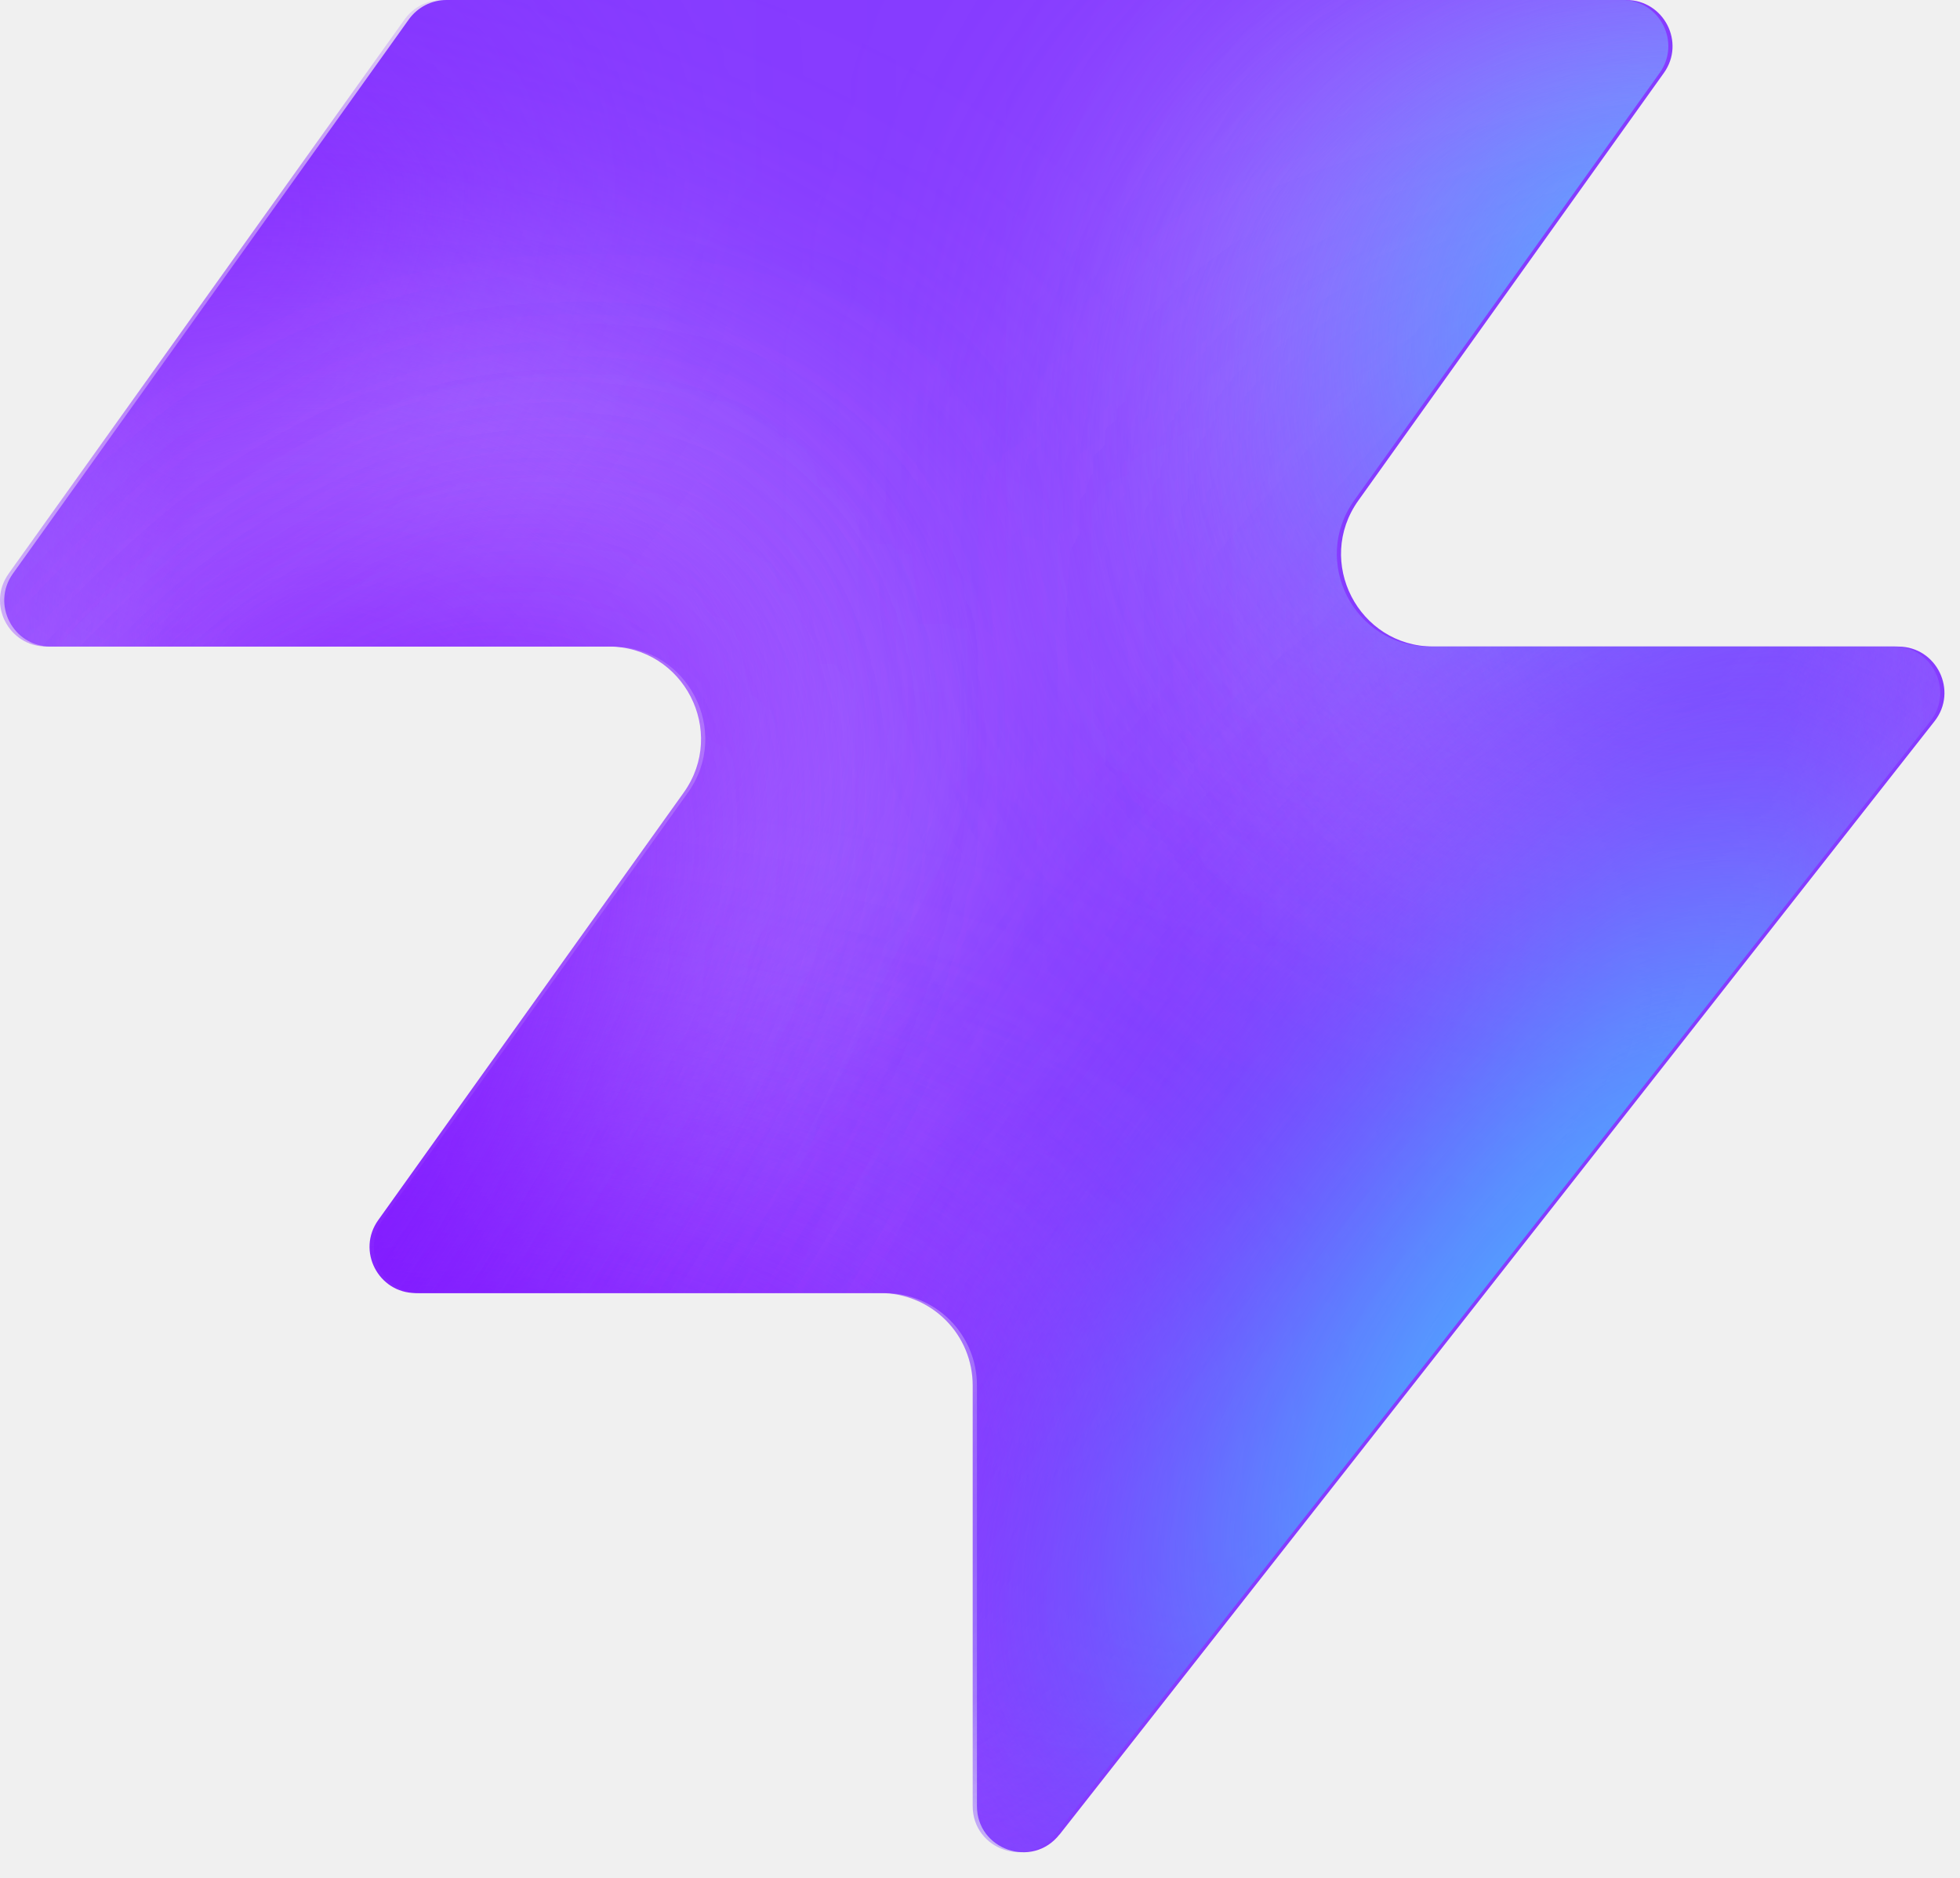
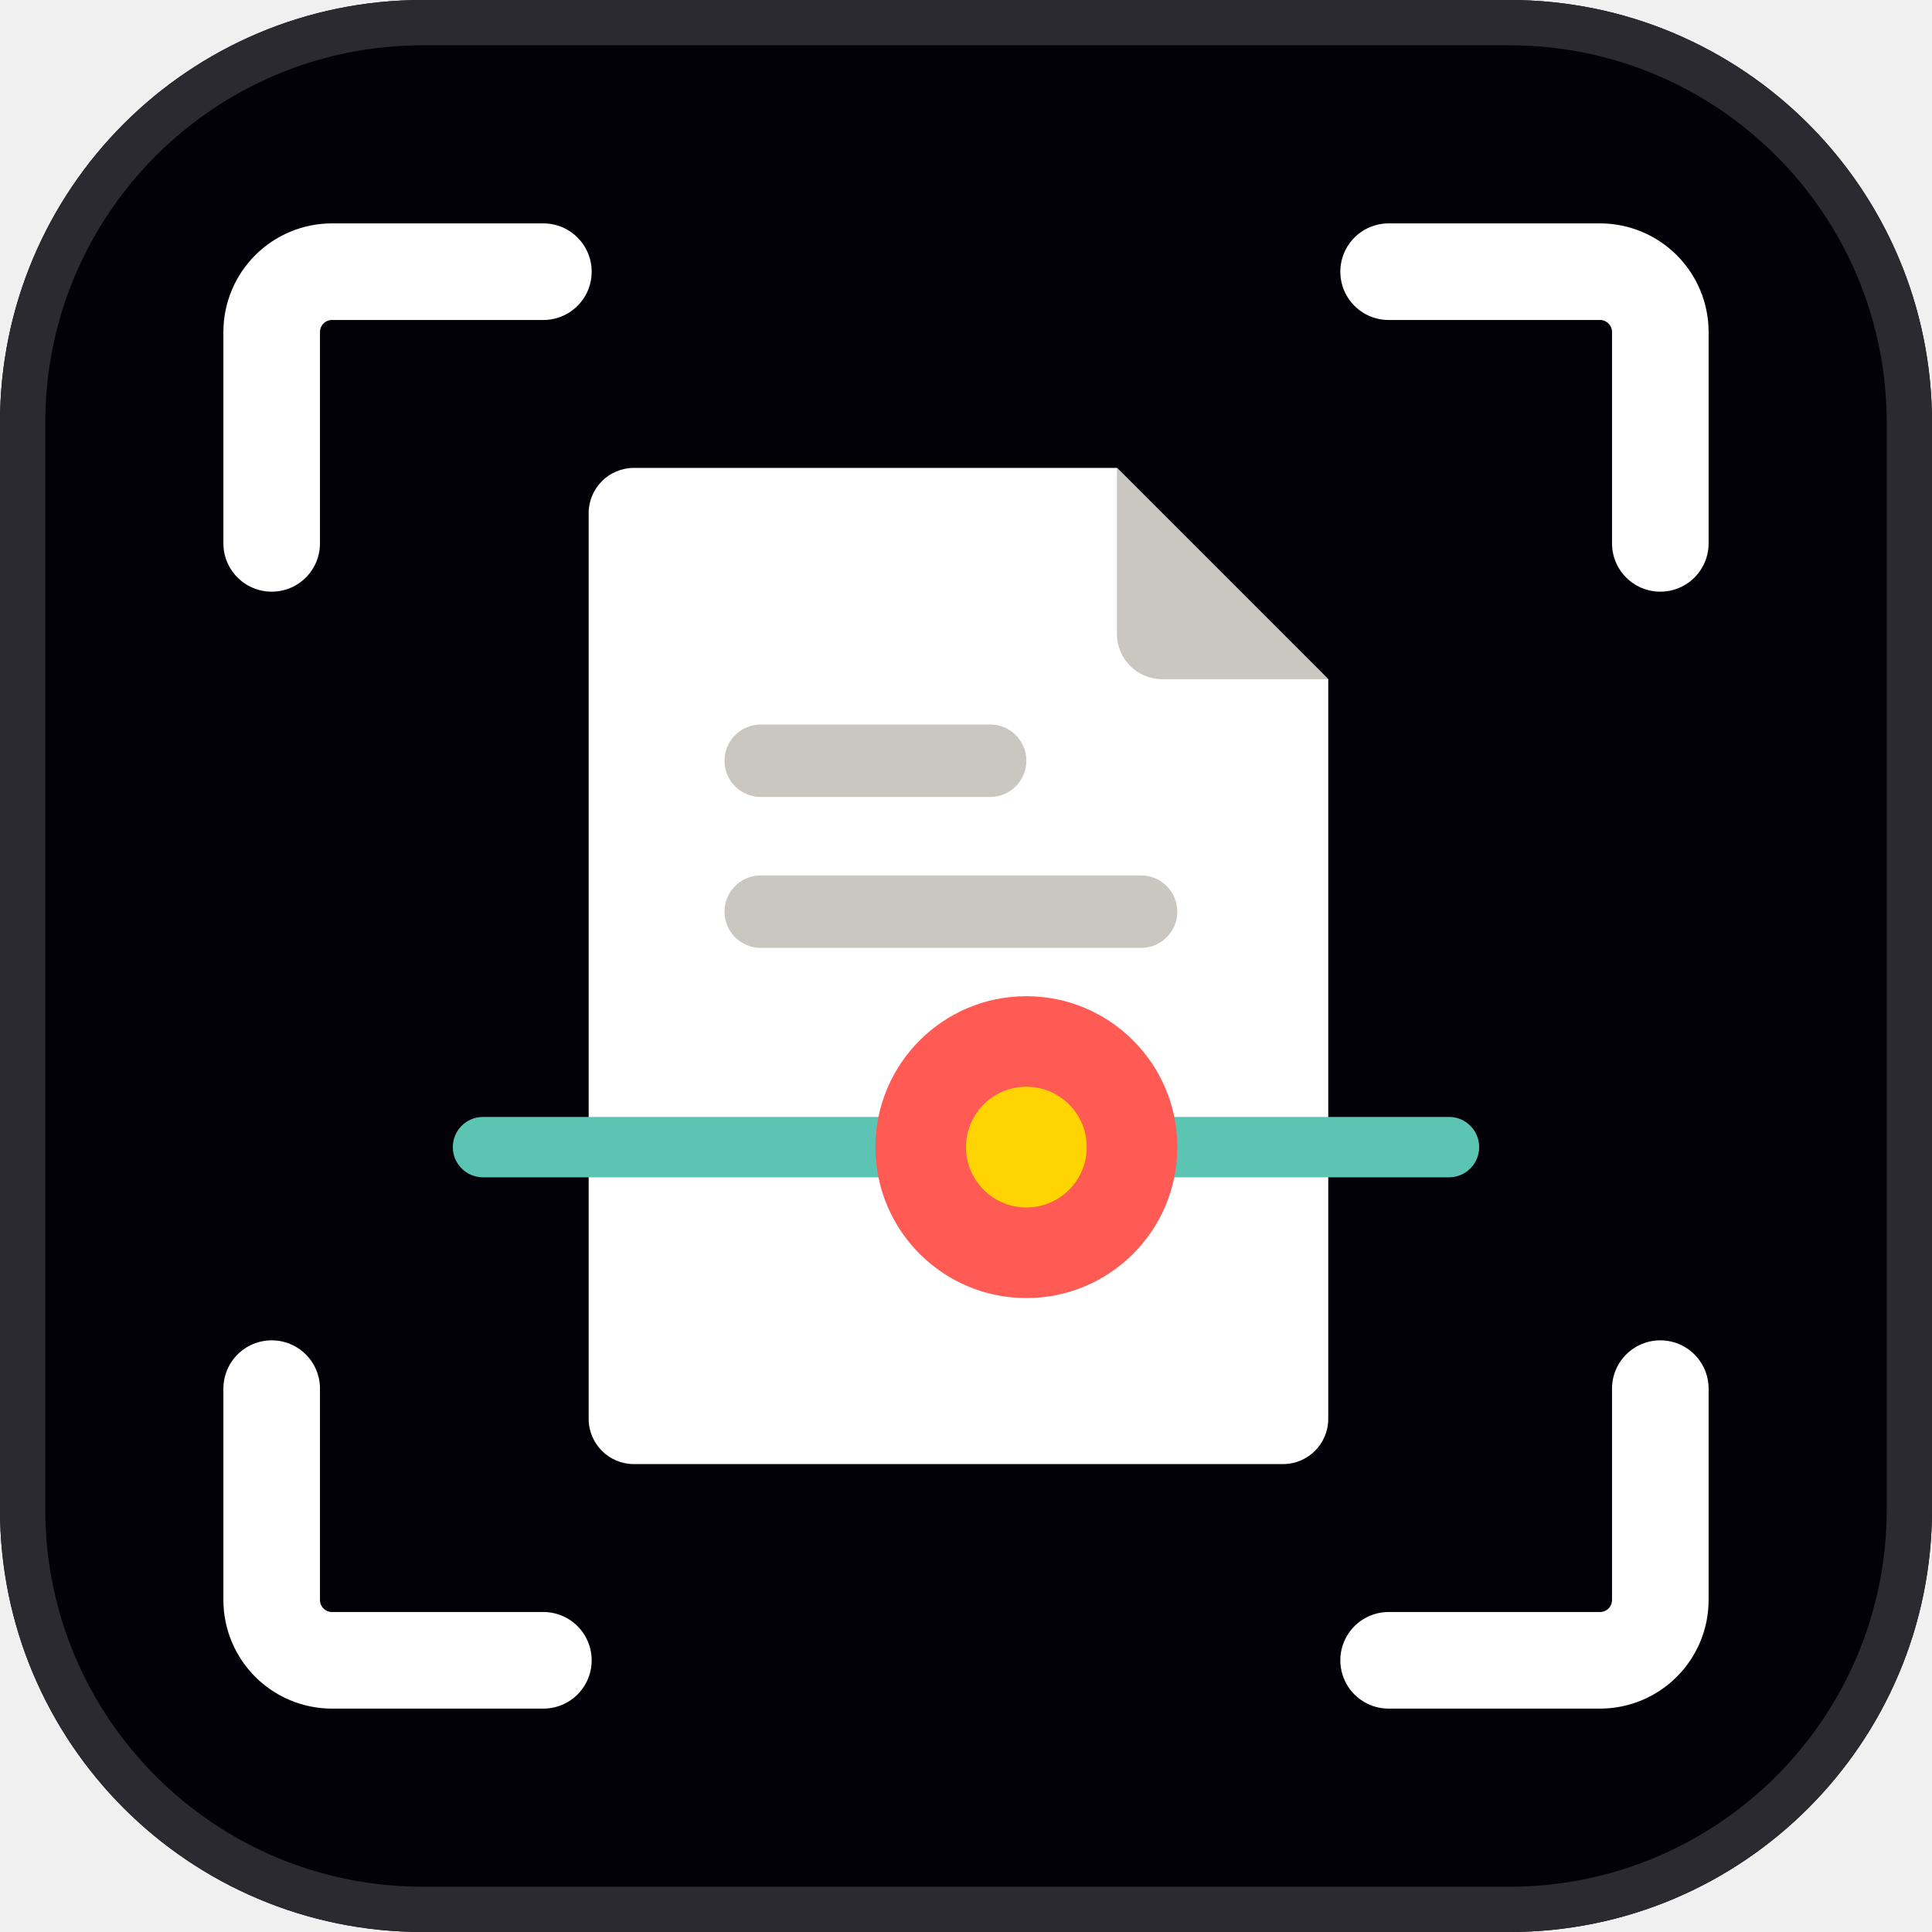
- <svg xmlns="http://www.w3.org/2000/svg" width="48" height="46" fill="none" viewBox="0 0 48 46">
-   <path fill="#863bff" d="M25.946 44.938c-.664.845-2.021.375-2.021-.698V33.937a2.26 2.26 0 0 0-2.262-2.262H10.287c-.92 0-1.456-1.04-.92-1.788l7.48-10.471c1.07-1.497 0-3.578-1.842-3.578H1.237c-.92 0-1.456-1.04-.92-1.788L10.013.474c.214-.297.556-.474.92-.474h28.894c.92 0 1.456 1.04.92 1.788l-7.48 10.471c-1.07 1.498 0 3.579 1.842 3.579h11.377c.943 0 1.473 1.088.89 1.83L25.947 44.94z" style="fill:#863bff;fill:color(display-p3 .525 .23 1);fill-opacity:1" />
-   <mask id="a" width="48" height="46" x="0" y="0" maskUnits="userSpaceOnUse" style="mask-type:alpha">
-     <path fill="#000" d="M25.842 44.938c-.664.844-2.021.375-2.021-.698V33.937a2.26 2.26 0 0 0-2.262-2.262H10.183c-.92 0-1.456-1.04-.92-1.788l7.48-10.471c1.07-1.498 0-3.579-1.842-3.579H1.133c-.92 0-1.456-1.04-.92-1.787L9.91.473c.214-.297.556-.474.92-.474h28.894c.92 0 1.456 1.04.92 1.788l-7.48 10.471c-1.07 1.498 0 3.578 1.842 3.578h11.377c.943 0 1.473 1.088.89 1.832L25.843 44.94z" style="fill:#000;fill-opacity:1" />
-   </mask>
-   <g mask="url(#a)">
-     <g filter="url(#b)">
-       <ellipse cx="5.508" cy="14.704" fill="#ede6ff" rx="5.508" ry="14.704" style="fill:#ede6ff;fill:color(display-p3 .927 .903 1);fill-opacity:1" transform="matrix(.00324 1 1 -.00324 -4.47 31.516)" />
-     </g>
-     <g filter="url(#c)">
-       <ellipse cx="10.399" cy="29.851" fill="#ede6ff" rx="10.399" ry="29.851" style="fill:#ede6ff;fill:color(display-p3 .927 .903 1);fill-opacity:1" transform="matrix(.00324 1 1 -.00324 -39.328 7.883)" />
-     </g>
-     <g filter="url(#d)">
-       <ellipse cx="5.508" cy="30.487" fill="#7e14ff" rx="5.508" ry="30.487" style="fill:#7e14ff;fill:color(display-p3 .492 .077 1);fill-opacity:1" transform="rotate(89.814 -25.913 -14.639)scale(1 -1)" />
-     </g>
-     <g filter="url(#e)">
-       <ellipse cx="5.508" cy="30.599" fill="#7e14ff" rx="5.508" ry="30.599" style="fill:#7e14ff;fill:color(display-p3 .492 .077 1);fill-opacity:1" transform="rotate(89.814 -32.644 -3.334)scale(1 -1)" />
-     </g>
-     <g filter="url(#f)">
-       <ellipse cx="5.508" cy="30.599" fill="#7e14ff" rx="5.508" ry="30.599" style="fill:#7e14ff;fill:color(display-p3 .492 .077 1);fill-opacity:1" transform="matrix(.00324 1 1 -.00324 -34.34 30.47)" />
-     </g>
-     <g filter="url(#g)">
-       <ellipse cx="14.072" cy="22.078" fill="#ede6ff" rx="14.072" ry="22.078" style="fill:#ede6ff;fill:color(display-p3 .927 .903 1);fill-opacity:1" transform="rotate(93.35 24.506 48.493)scale(-1 1)" />
-     </g>
-     <g filter="url(#h)">
-       <ellipse cx="3.47" cy="21.501" fill="#7e14ff" rx="3.47" ry="21.501" style="fill:#7e14ff;fill:color(display-p3 .492 .077 1);fill-opacity:1" transform="rotate(89.009 28.708 47.59)scale(-1 1)" />
-     </g>
-     <g filter="url(#i)">
-       <ellipse cx="3.47" cy="21.501" fill="#7e14ff" rx="3.47" ry="21.501" style="fill:#7e14ff;fill:color(display-p3 .492 .077 1);fill-opacity:1" transform="rotate(89.009 28.708 47.59)scale(-1 1)" />
-     </g>
-     <g filter="url(#j)">
-       <ellipse cx=".387" cy="8.972" fill="#7e14ff" rx="4.407" ry="29.108" style="fill:#7e14ff;fill:color(display-p3 .492 .077 1);fill-opacity:1" transform="rotate(39.51 .387 8.972)" />
-     </g>
-     <g filter="url(#k)">
-       <ellipse cx="47.523" cy="-6.092" fill="#7e14ff" rx="4.407" ry="29.108" style="fill:#7e14ff;fill:color(display-p3 .492 .077 1);fill-opacity:1" transform="rotate(37.892 47.523 -6.092)" />
-     </g>
-     <g filter="url(#l)">
-       <ellipse cx="41.412" cy="6.333" fill="#47bfff" rx="5.971" ry="9.665" style="fill:#47bfff;fill:color(display-p3 .28 .748 1);fill-opacity:1" transform="rotate(37.892 41.412 6.333)" />
-     </g>
-     <g filter="url(#m)">
-       <ellipse cx="-1.879" cy="38.332" fill="#7e14ff" rx="4.407" ry="29.108" style="fill:#7e14ff;fill:color(display-p3 .492 .077 1);fill-opacity:1" transform="rotate(37.892 -1.88 38.332)" />
-     </g>
-     <g filter="url(#n)">
-       <ellipse cx="-1.879" cy="38.332" fill="#7e14ff" rx="4.407" ry="29.108" style="fill:#7e14ff;fill:color(display-p3 .492 .077 1);fill-opacity:1" transform="rotate(37.892 -1.88 38.332)" />
-     </g>
-     <g filter="url(#o)">
-       <ellipse cx="35.651" cy="29.907" fill="#7e14ff" rx="4.407" ry="29.108" style="fill:#7e14ff;fill:color(display-p3 .492 .077 1);fill-opacity:1" transform="rotate(37.892 35.651 29.907)" />
-     </g>
-     <g filter="url(#p)">
-       <ellipse cx="38.418" cy="32.4" fill="#47bfff" rx="5.971" ry="15.297" style="fill:#47bfff;fill:color(display-p3 .28 .748 1);fill-opacity:1" transform="rotate(37.892 38.418 32.4)" />
-     </g>
-   </g>
-   <defs>
-     <filter id="b" width="60.045" height="41.654" x="-19.77" y="16.149" color-interpolation-filters="sRGB" filterUnits="userSpaceOnUse">
-       <feFlood flood-opacity="0" result="BackgroundImageFix" />
-       <feBlend in="SourceGraphic" in2="BackgroundImageFix" result="shape" />
-       <feGaussianBlur result="effect1_foregroundBlur_2002_17158" stdDeviation="7.659" />
-     </filter>
-     <filter id="c" width="90.34" height="51.437" x="-54.613" y="-7.533" color-interpolation-filters="sRGB" filterUnits="userSpaceOnUse">
-       <feFlood flood-opacity="0" result="BackgroundImageFix" />
-       <feBlend in="SourceGraphic" in2="BackgroundImageFix" result="shape" />
-       <feGaussianBlur result="effect1_foregroundBlur_2002_17158" stdDeviation="7.659" />
-     </filter>
-     <filter id="d" width="79.355" height="29.4" x="-49.64" y="2.03" color-interpolation-filters="sRGB" filterUnits="userSpaceOnUse">
-       <feFlood flood-opacity="0" result="BackgroundImageFix" />
-       <feBlend in="SourceGraphic" in2="BackgroundImageFix" result="shape" />
-       <feGaussianBlur result="effect1_foregroundBlur_2002_17158" stdDeviation="4.596" />
-     </filter>
-     <filter id="e" width="79.579" height="29.4" x="-45.045" y="20.029" color-interpolation-filters="sRGB" filterUnits="userSpaceOnUse">
-       <feFlood flood-opacity="0" result="BackgroundImageFix" />
-       <feBlend in="SourceGraphic" in2="BackgroundImageFix" result="shape" />
-       <feGaussianBlur result="effect1_foregroundBlur_2002_17158" stdDeviation="4.596" />
-     </filter>
-     <filter id="f" width="79.579" height="29.4" x="-43.513" y="21.178" color-interpolation-filters="sRGB" filterUnits="userSpaceOnUse">
-       <feFlood flood-opacity="0" result="BackgroundImageFix" />
-       <feBlend in="SourceGraphic" in2="BackgroundImageFix" result="shape" />
-       <feGaussianBlur result="effect1_foregroundBlur_2002_17158" stdDeviation="4.596" />
-     </filter>
-     <filter id="g" width="74.749" height="58.852" x="15.756" y="-17.901" color-interpolation-filters="sRGB" filterUnits="userSpaceOnUse">
-       <feFlood flood-opacity="0" result="BackgroundImageFix" />
-       <feBlend in="SourceGraphic" in2="BackgroundImageFix" result="shape" />
-       <feGaussianBlur result="effect1_foregroundBlur_2002_17158" stdDeviation="7.659" />
-     </filter>
-     <filter id="h" width="61.377" height="25.362" x="23.548" y="2.284" color-interpolation-filters="sRGB" filterUnits="userSpaceOnUse">
-       <feFlood flood-opacity="0" result="BackgroundImageFix" />
-       <feBlend in="SourceGraphic" in2="BackgroundImageFix" result="shape" />
-       <feGaussianBlur result="effect1_foregroundBlur_2002_17158" stdDeviation="4.596" />
-     </filter>
-     <filter id="i" width="61.377" height="25.362" x="23.548" y="2.284" color-interpolation-filters="sRGB" filterUnits="userSpaceOnUse">
-       <feFlood flood-opacity="0" result="BackgroundImageFix" />
-       <feBlend in="SourceGraphic" in2="BackgroundImageFix" result="shape" />
-       <feGaussianBlur result="effect1_foregroundBlur_2002_17158" stdDeviation="4.596" />
-     </filter>
-     <filter id="j" width="56.045" height="63.649" x="-27.636" y="-22.853" color-interpolation-filters="sRGB" filterUnits="userSpaceOnUse">
-       <feFlood flood-opacity="0" result="BackgroundImageFix" />
-       <feBlend in="SourceGraphic" in2="BackgroundImageFix" result="shape" />
-       <feGaussianBlur result="effect1_foregroundBlur_2002_17158" stdDeviation="4.596" />
-     </filter>
-     <filter id="k" width="54.814" height="64.646" x="20.116" y="-38.415" color-interpolation-filters="sRGB" filterUnits="userSpaceOnUse">
-       <feFlood flood-opacity="0" result="BackgroundImageFix" />
-       <feBlend in="SourceGraphic" in2="BackgroundImageFix" result="shape" />
-       <feGaussianBlur result="effect1_foregroundBlur_2002_17158" stdDeviation="4.596" />
-     </filter>
-     <filter id="l" width="33.541" height="35.313" x="24.641" y="-11.323" color-interpolation-filters="sRGB" filterUnits="userSpaceOnUse">
-       <feFlood flood-opacity="0" result="BackgroundImageFix" />
-       <feBlend in="SourceGraphic" in2="BackgroundImageFix" result="shape" />
-       <feGaussianBlur result="effect1_foregroundBlur_2002_17158" stdDeviation="4.596" />
-     </filter>
-     <filter id="m" width="54.814" height="64.646" x="-29.286" y="6.009" color-interpolation-filters="sRGB" filterUnits="userSpaceOnUse">
-       <feFlood flood-opacity="0" result="BackgroundImageFix" />
-       <feBlend in="SourceGraphic" in2="BackgroundImageFix" result="shape" />
-       <feGaussianBlur result="effect1_foregroundBlur_2002_17158" stdDeviation="4.596" />
-     </filter>
-     <filter id="n" width="54.814" height="64.646" x="-29.286" y="6.009" color-interpolation-filters="sRGB" filterUnits="userSpaceOnUse">
-       <feFlood flood-opacity="0" result="BackgroundImageFix" />
-       <feBlend in="SourceGraphic" in2="BackgroundImageFix" result="shape" />
-       <feGaussianBlur result="effect1_foregroundBlur_2002_17158" stdDeviation="4.596" />
-     </filter>
-     <filter id="o" width="54.814" height="64.646" x="8.244" y="-2.416" color-interpolation-filters="sRGB" filterUnits="userSpaceOnUse">
-       <feFlood flood-opacity="0" result="BackgroundImageFix" />
-       <feBlend in="SourceGraphic" in2="BackgroundImageFix" result="shape" />
-       <feGaussianBlur result="effect1_foregroundBlur_2002_17158" stdDeviation="4.596" />
-     </filter>
-     <filter id="p" width="39.409" height="43.623" x="18.713" y="10.588" color-interpolation-filters="sRGB" filterUnits="userSpaceOnUse">
-       <feFlood flood-opacity="0" result="BackgroundImageFix" />
-       <feBlend in="SourceGraphic" in2="BackgroundImageFix" result="shape" />
-       <feGaussianBlur result="effect1_foregroundBlur_2002_17158" stdDeviation="4.596" />
-     </filter>
-   </defs>
+ <svg xmlns="http://www.w3.org/2000/svg" width="64" height="64" viewBox="0 0 64 64" fill="none">
+   <rect width="64" height="64" rx="14" fill="#020108" />
+   <rect x="0.75" y="0.75" width="62.5" height="62.5" rx="13.25" stroke="#2a2a30" stroke-width="1.5" />
+   <path d="M9 18V11a2 2 0 0 1 2-2h7M46 9h7a2 2 0 0 1 2 2v7M55 46v7a2 2 0 0 1-2 2h-7M18 55h-7a2 2 0 0 1-2-2v-7" stroke="#ffffff" stroke-width="3.2" stroke-linecap="round" />
+   <path d="M21 15.5h16l7 7V47a1.5 1.5 0 0 1-1.5 1.5h-21.5A1.5 1.5 0 0 1 19.5 47V17a1.5 1.5 0 0 1 1.5-1.5z" fill="#ffffff" />
+   <path d="M37 15.5v5.5a1.5 1.5 0 0 0 1.5 1.5H44z" fill="#c9c7c0" />
+   <rect x="24" y="24" width="10" height="2.4" rx="1.2" fill="#c9c7c0" />
+   <rect x="24" y="29" width="15" height="2.4" rx="1.2" fill="#c9c7c0" />
+   <rect x="15" y="37" width="34" height="2" rx="1" fill="#5cc4b3" />
+   <circle cx="34" cy="38" r="5" fill="#ff5a54" />
+   <circle cx="34" cy="38" r="2" fill="#ffd400" />
</svg>
